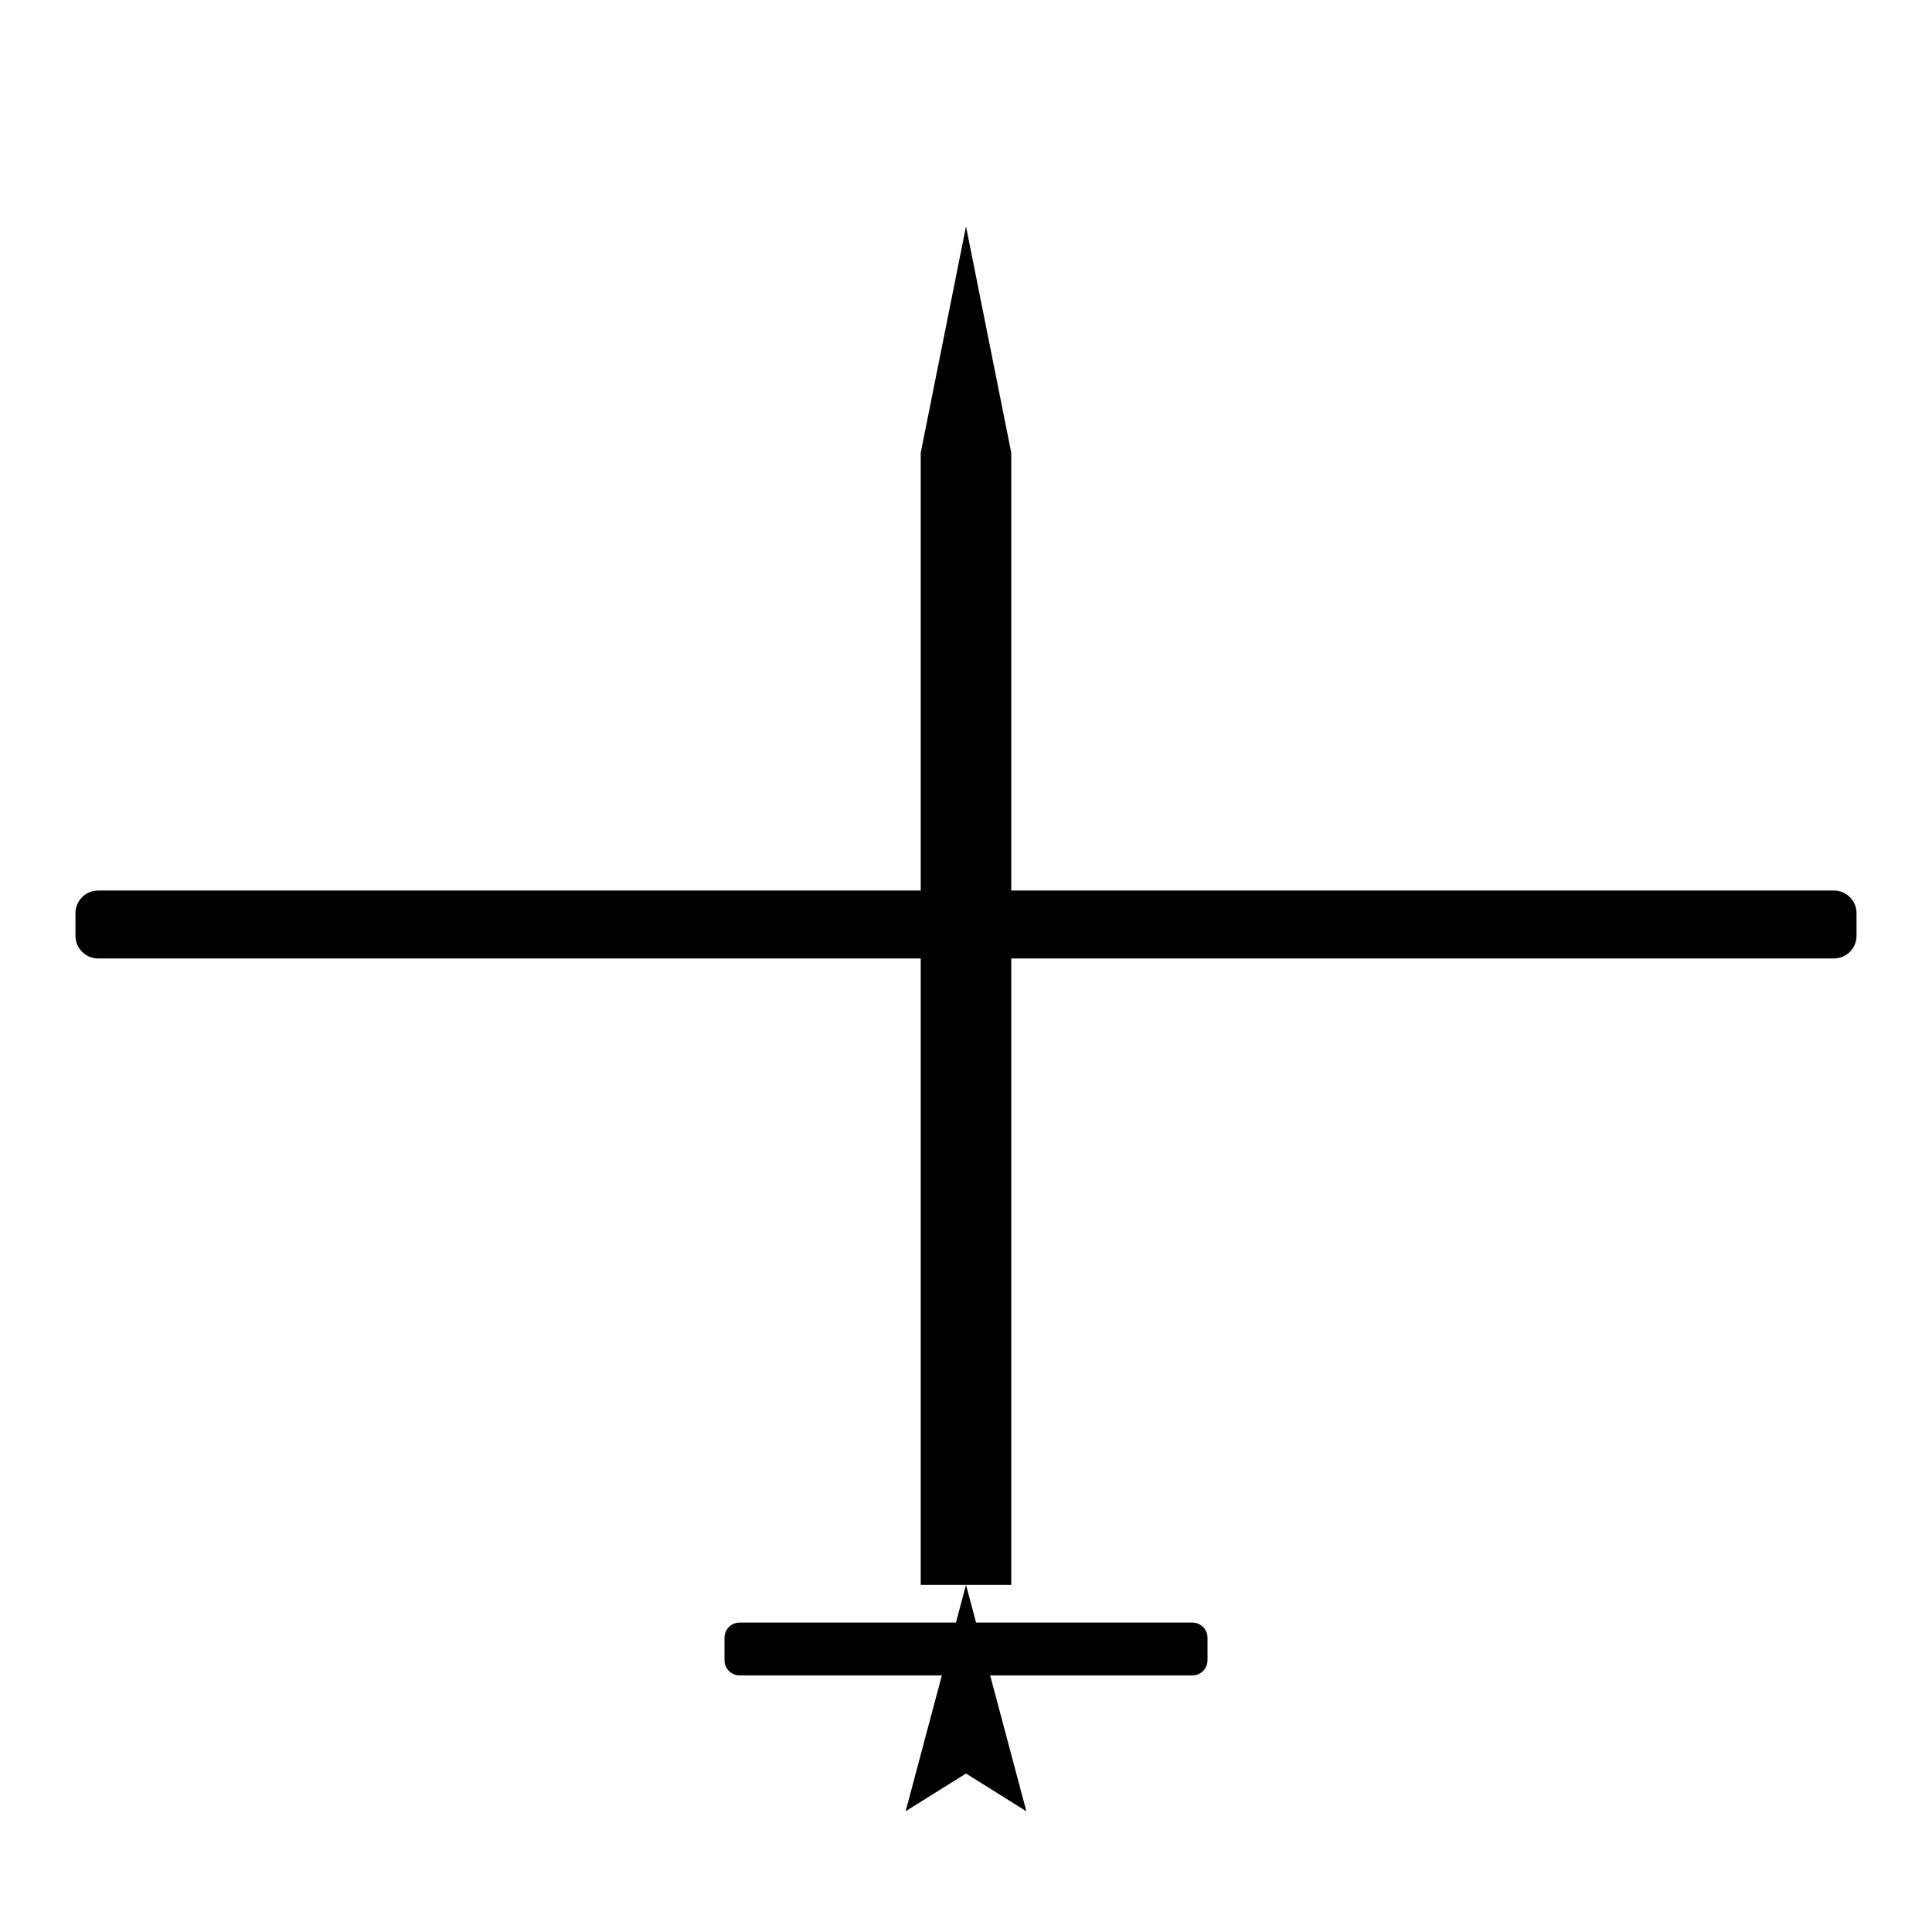
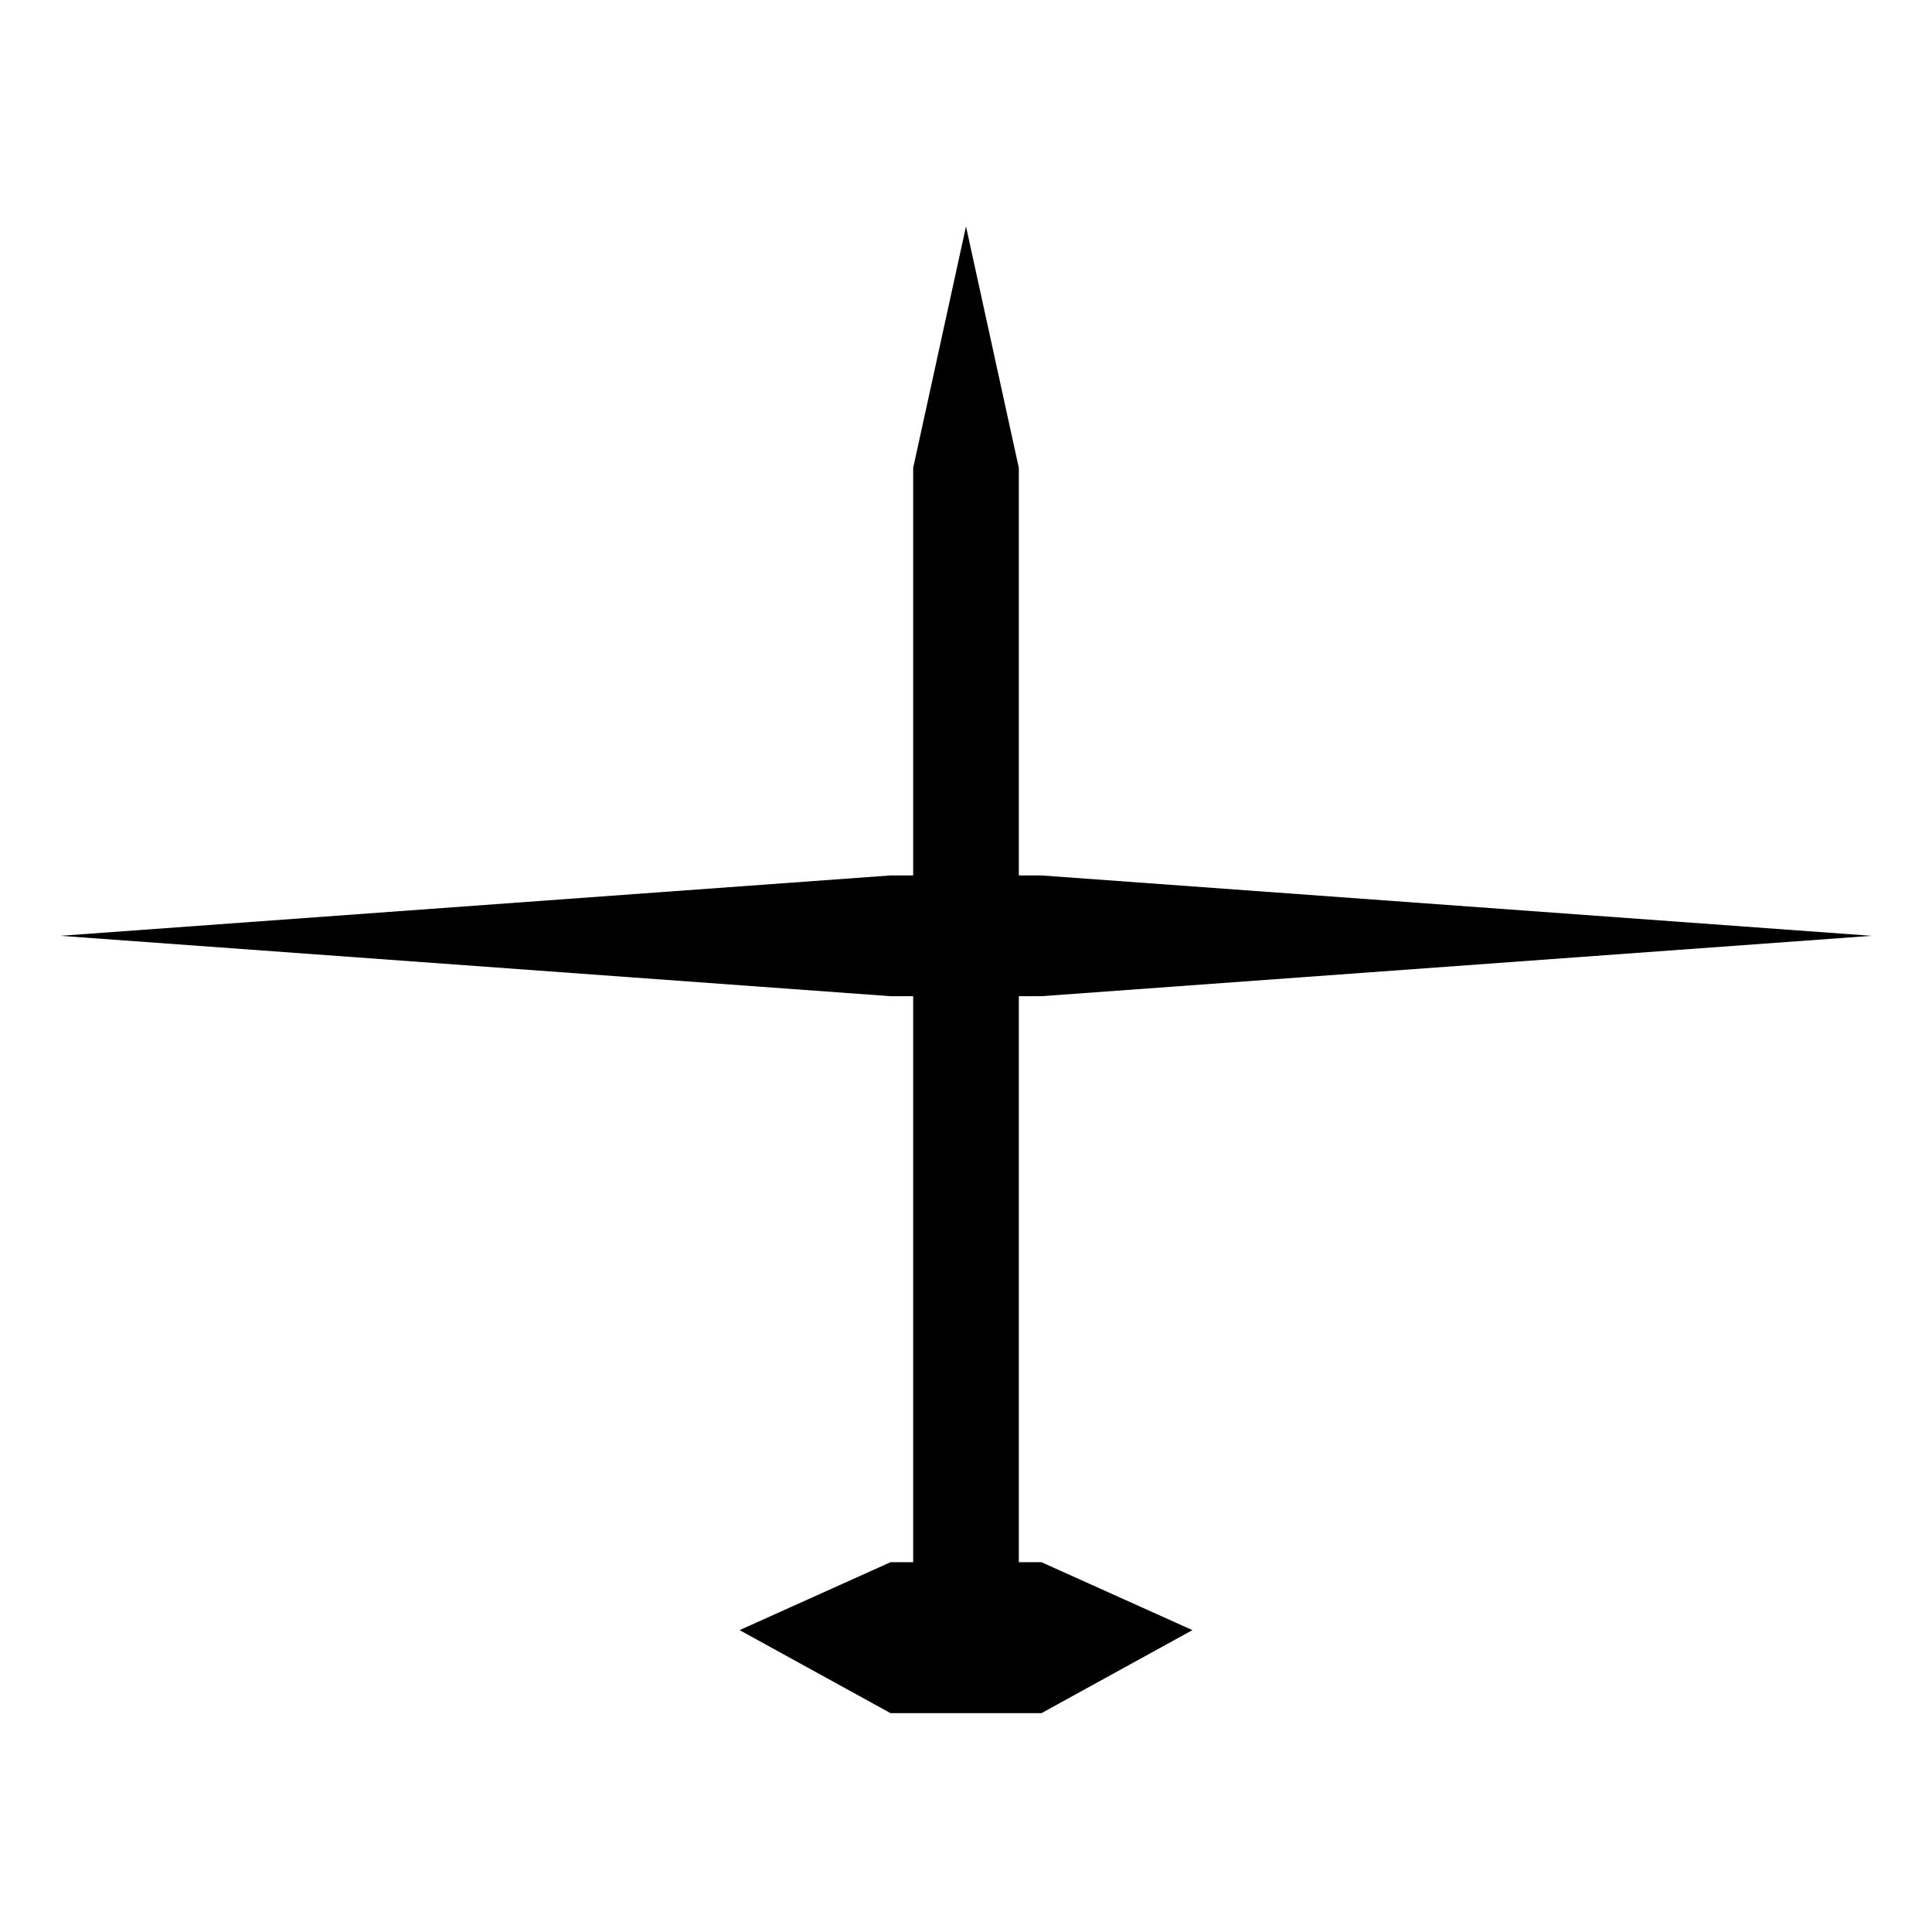
<svg xmlns="http://www.w3.org/2000/svg" viewBox="0 0 256 256" width="256" height="256">
  <g fill="#000">
-     <polygon points="128,30 134,60 134,210 122,210 122,60" />
-     <rect x="10" y="118" width="236" height="9" rx="3" />
-     <rect x="96" y="215" width="64" height="7" rx="2" />
-     <polygon points="128,210 136,240 128,235 120,240" />
+     <polygon points="128,30 135,62 135,210 121,210 121,62" />
+     <polygon points="8,124 118,116 138,116 248,124 138,132 118,132" />
+     <polygon points="98,216 118,207 138,207 158,216 138,227 118,227" />
  </g>
</svg>
